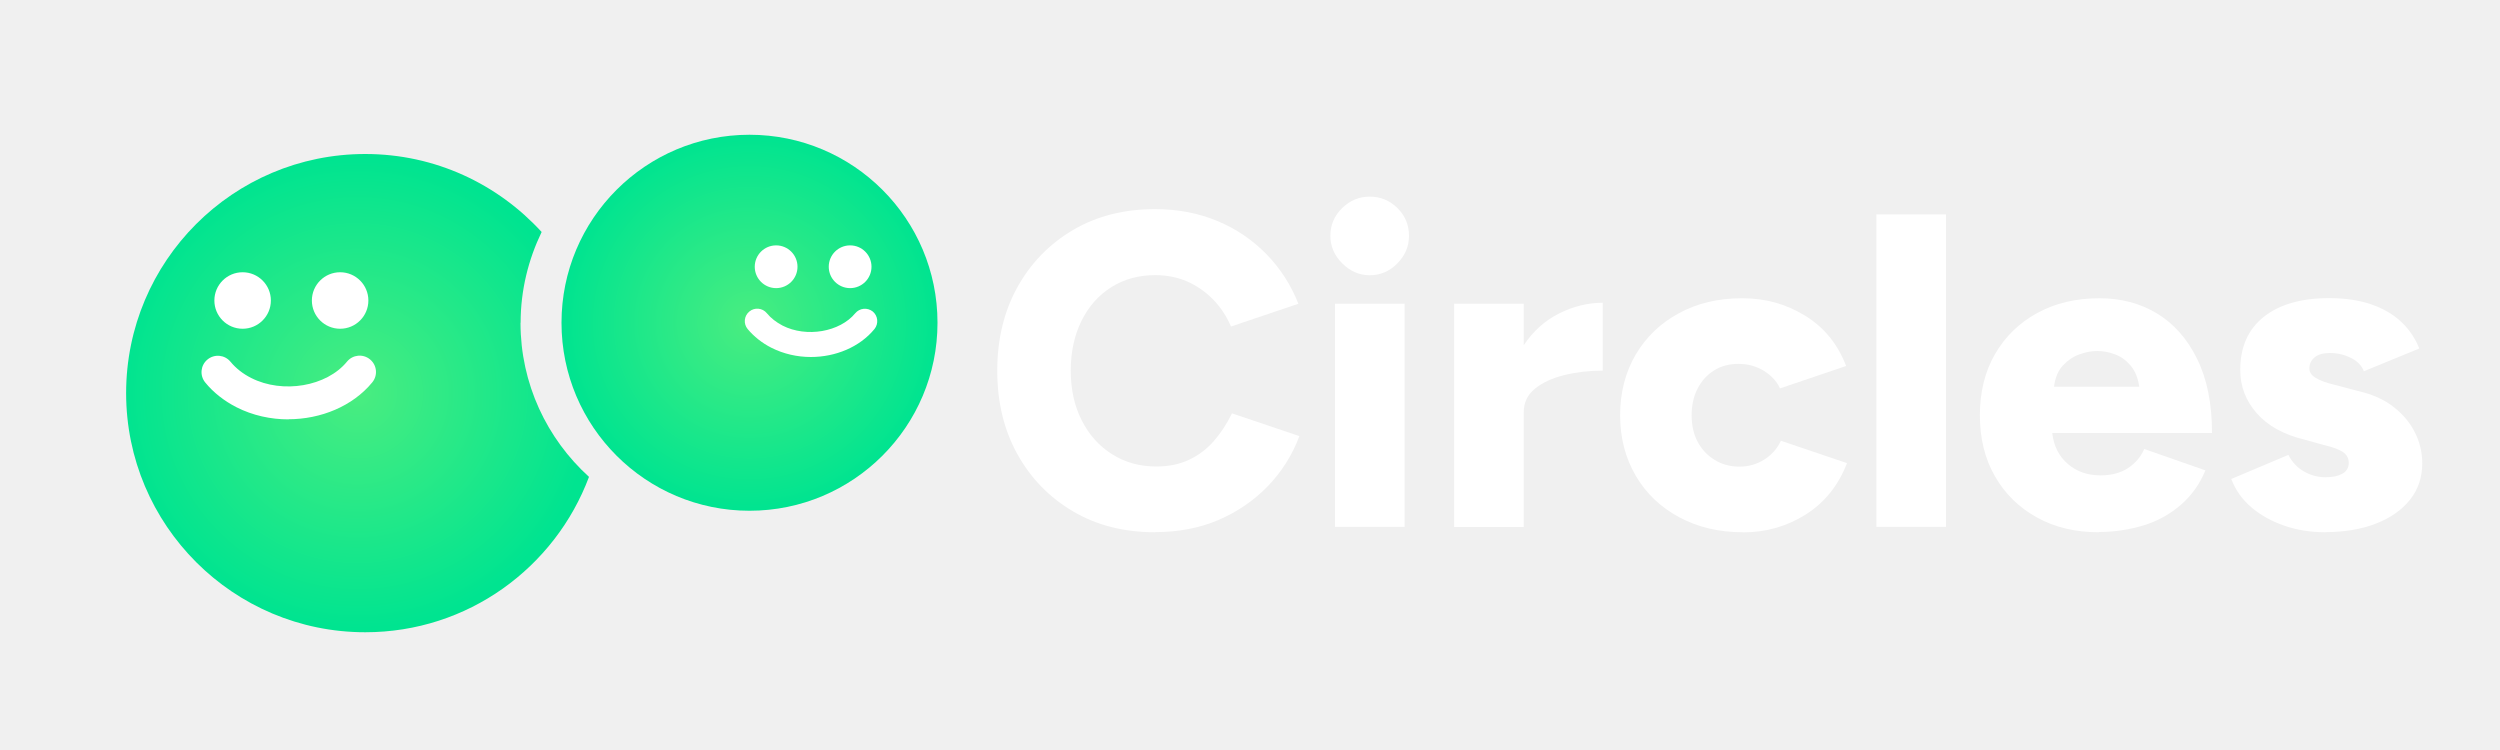
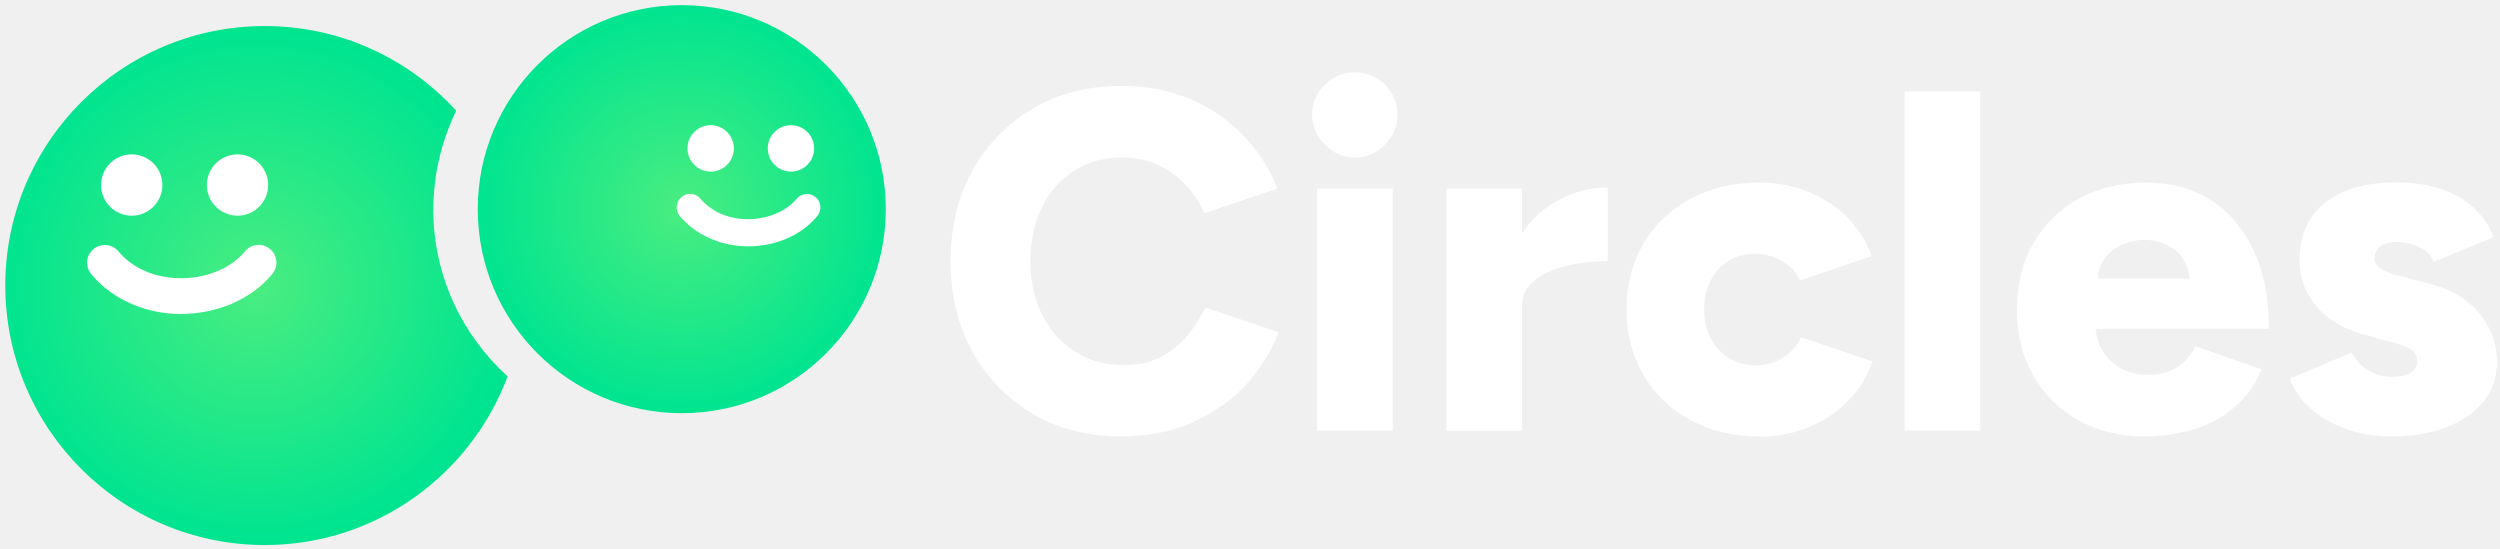
- <svg xmlns="http://www.w3.org/2000/svg" xmlns:xlink="http://www.w3.org/1999/xlink" id="Layer_1" data-name="Layer 1" viewBox="0 0 200 60">
+ <svg xmlns="http://www.w3.org/2000/svg" xmlns:xlink="http://www.w3.org/1999/xlink" id="Layer_1" data-name="Layer 1" viewBox="9.7 10.4 184.3 40.4">
  <defs>
    <style>
      .cls-1 {
        fill: #fff;
      }

      .cls-2 {
        fill: url(#radial-gradient);
      }

      .cls-3 {
        fill: url(#radial-gradient-2);
      }
    </style>
    <radialGradient id="radial-gradient" cx="28.61" cy="31.45" fx="28.61" fy="31.45" r="18.83" gradientUnits="userSpaceOnUse">
      <stop offset="0" stop-color="#4aed80" />
      <stop offset="1" stop-color="#00e490" />
    </radialGradient>
    <radialGradient id="radial-gradient-2" cx="59.96" cy="25.82" fx="59.96" fy="25.82" r="15.04" xlink:href="#radial-gradient" />
  </defs>
  <g>
    <path class="cls-2" d="M41.65,25.82c0-2.61.62-5.06,1.68-7.26-3.5-3.83-8.51-6.24-14.11-6.24-10.57,0-19.13,8.57-19.13,19.13s8.57,19.13,19.13,19.13c8.2,0,15.18-5.17,17.9-12.43-3.36-3.05-5.48-7.44-5.48-12.33Z" />
    <circle class="cls-3" cx="59.96" cy="25.82" r="15.04" />
    <g>
      <circle class="cls-1" cx="27.21" cy="24.04" r="2.26" />
      <circle class="cls-1" cx="19.41" cy="24.04" r="2.26" />
      <path class="cls-1" d="M23.08,33.55c-1.42,0-2.86-.31-4.16-.97-.98-.5-1.85-1.18-2.5-1.98-.46-.56-.38-1.38.18-1.84.56-.46,1.38-.38,1.84.18.43.52,1,.97,1.66,1.3,2.52,1.28,6.03.68,7.66-1.31.46-.56,1.28-.64,1.84-.18.56.46.64,1.28.18,1.84-1.57,1.91-4.12,2.95-6.71,2.95Z" />
    </g>
    <g>
      <circle class="cls-1" cx="68.01" cy="21.34" r="1.71" />
      <circle class="cls-1" cx="62.09" cy="21.34" r="1.71" />
      <path class="cls-1" d="M64.87,28.56c-1.08,0-2.17-.24-3.16-.74-.75-.38-1.4-.9-1.9-1.5-.35-.42-.29-1.05.14-1.4.42-.35,1.05-.29,1.4.14.32.39.76.73,1.26.99,1.91.97,4.57.51,5.81-.99.35-.42.97-.48,1.4-.14.42.35.48.97.14,1.4-1.19,1.45-3.12,2.24-5.09,2.24Z" />
    </g>
  </g>
  <g>
    <path class="cls-1" d="M92.41,42.58c-2.48,0-4.66-.55-6.55-1.66s-3.38-2.63-4.46-4.57c-1.08-1.94-1.62-4.17-1.62-6.69s.54-4.75,1.62-6.7c1.08-1.94,2.57-3.46,4.46-4.57s4.08-1.66,6.55-1.66c1.81,0,3.47.32,4.98.95,1.51.63,2.82,1.52,3.93,2.66,1.11,1.14,1.96,2.46,2.55,3.96l-5.39,1.82c-.36-.83-.84-1.56-1.45-2.18-.61-.62-1.3-1.09-2.07-1.43-.77-.33-1.62-.5-2.55-.5-1.31,0-2.48.32-3.5.96-1.02.64-1.82,1.54-2.39,2.7-.57,1.15-.86,2.48-.86,3.98s.29,2.83.88,3.98c.58,1.15,1.39,2.06,2.43,2.71,1.04.66,2.22.98,3.55.98.98,0,1.84-.18,2.61-.54.76-.36,1.42-.86,1.98-1.5s1.04-1.38,1.45-2.21l5.39,1.82c-.57,1.52-1.42,2.86-2.54,4.02-1.12,1.15-2.44,2.05-3.96,2.7-1.52.64-3.2.96-5.04.96Z" />
    <path class="cls-1" d="M109.58,22.02c-.83,0-1.57-.32-2.2-.95-.63-.63-.95-1.36-.95-2.2,0-.88.32-1.62.95-2.23s1.36-.91,2.2-.91,1.59.3,2.21.91.93,1.35.93,2.23c0,.83-.31,1.57-.93,2.2-.62.63-1.36.95-2.21.95ZM106.8,42.15v-17.85h5.57v17.85h-5.57Z" />
    <path class="cls-1" d="M116.33,42.15v-17.85h5.57v3.32c.74-1.12,1.68-1.96,2.82-2.54,1.14-.57,2.31-.86,3.5-.86v5.43c-1.1,0-2.12.12-3.09.36-.96.24-1.74.6-2.34,1.09-.6.49-.89,1.11-.89,1.88v9.18h-5.57Z" />
    <path class="cls-1" d="M139.43,42.58c-1.9,0-3.6-.4-5.09-1.2-1.49-.8-2.65-1.9-3.48-3.32-.83-1.42-1.25-3.03-1.25-4.84s.42-3.45,1.25-4.86c.83-1.4,1.98-2.51,3.45-3.3,1.46-.8,3.15-1.2,5.05-1.2s3.51.46,5.04,1.39c1.52.93,2.62,2.27,3.29,4.03l-5.29,1.79c-.26-.57-.7-1.04-1.3-1.41-.61-.37-1.28-.55-2.02-.55s-1.39.17-1.95.52c-.56.35-1,.83-1.32,1.45-.32.62-.48,1.33-.48,2.14s.16,1.52.48,2.12.77,1.09,1.36,1.45c.58.36,1.24.54,1.98.54s1.4-.19,2-.57c.59-.38,1.04-.88,1.32-1.5l5.29,1.79c-.69,1.79-1.79,3.15-3.3,4.11-1.51.95-3.18,1.43-5.02,1.43Z" />
    <path class="cls-1" d="M150.11,42.15v-25h5.57v25h-5.57Z" />
    <path class="cls-1" d="M167.89,42.58c-1.86,0-3.5-.39-4.93-1.18-1.43-.79-2.55-1.88-3.36-3.29-.81-1.4-1.21-3.04-1.21-4.89s.4-3.49,1.21-4.89c.81-1.4,1.93-2.5,3.38-3.29,1.44-.79,3.1-1.18,4.98-1.18,1.71,0,3.24.4,4.59,1.21,1.34.81,2.42,2.02,3.21,3.62.8,1.61,1.2,3.59,1.2,5.95h-12.78c.12,1.05.54,1.87,1.25,2.48.71.61,1.58.91,2.61.91.88,0,1.62-.2,2.21-.59.59-.39,1.02-.9,1.29-1.52l4.89,1.71c-.45,1.1-1.11,2.02-1.98,2.77s-1.87,1.3-3,1.64c-1.13.34-2.32.52-3.55.52ZM164.32,30.94h6.82c-.1-.69-.32-1.25-.68-1.68-.36-.43-.77-.73-1.25-.91-.48-.18-.95-.27-1.43-.27s-.93.09-1.43.27c-.5.18-.94.48-1.32.89s-.62.98-.71,1.7Z" />
    <path class="cls-1" d="M186.03,42.58c-1.17,0-2.26-.17-3.27-.52s-1.89-.83-2.62-1.45c-.74-.62-1.29-1.38-1.64-2.29l4.57-1.93c.31.6.73,1.04,1.27,1.34.54.3,1.1.45,1.7.45s1.02-.1,1.36-.29c.33-.19.5-.48.5-.86s-.17-.68-.5-.89c-.33-.21-.83-.39-1.5-.54l-1.54-.43c-1.67-.4-2.94-1.11-3.82-2.11s-1.32-2.15-1.32-3.46c0-1.83.62-3.25,1.88-4.25s2.99-1.5,5.23-1.5c1.29,0,2.41.17,3.37.5.96.33,1.77.8,2.41,1.41s1.12,1.32,1.43,2.12l-4.43,1.82c-.17-.45-.51-.81-1.04-1.07-.52-.26-1.08-.39-1.68-.39-.52,0-.93.11-1.21.34-.29.23-.43.53-.43.91,0,.29.17.54.52.75.34.21.84.39,1.48.54l1.89.5c1.14.26,2.09.68,2.84,1.27.75.58,1.32,1.26,1.71,2.04.39.77.59,1.6.59,2.48,0,1.12-.33,2.09-.98,2.91-.66.82-1.57,1.46-2.73,1.91-1.17.45-2.51.68-4.04.68Z" />
  </g>
</svg>
